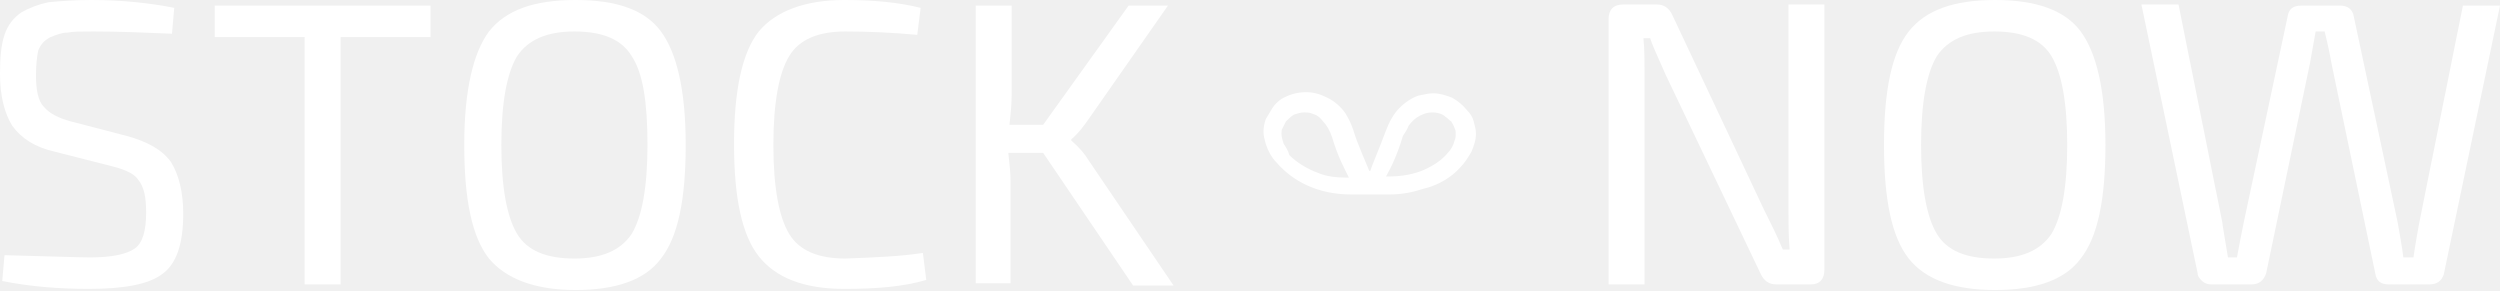
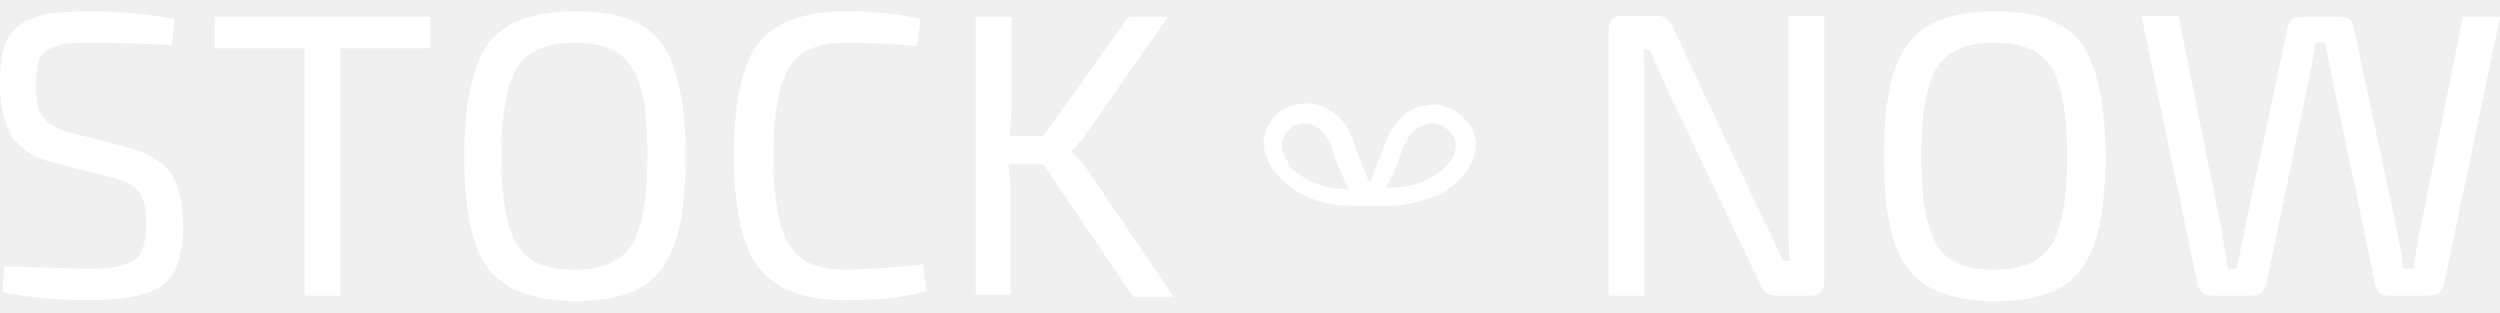
- <svg xmlns="http://www.w3.org/2000/svg" version="1.1" id="レイヤー_1" x="0px" y="0px" viewBox="0 0 222.4 25.8" style="enable-background:new 0 0 222.4 25.8;" xml:space="preserve">
+ <svg xmlns="http://www.w3.org/2000/svg" version="1.1" id="レイヤー_1" width="640" height="80" x="0px" y="0px" viewBox="0 0 222.4 25.8" style="enable-background:new 0 0 222.4 25.8;" xml:space="preserve">
  <style type="text/css">
	.st0{fill:#FFFFFF;}
</style>
  <g>
    <path class="st0" d="M10,14.8l-5.1-1.3c-1.8-0.4-3-1.2-3.8-2.3C0.4,10.1,0,8.5,0,6.6C0,5.1,0.1,4,0.4,3.1c0.3-0.9,0.8-1.5,1.5-2   c0.7-0.4,1.5-0.7,2.4-0.9C5.3,0.1,6.6,0,8.1,0c2.9,0,5.4,0.3,7.4,0.7l-0.2,2.3c-2.3-0.1-4.7-0.2-7-0.2c-1.1,0-1.8,0-2.3,0.1   c-0.5,0-1,0.2-1.5,0.4C3.9,3.6,3.6,4,3.4,4.5C3.3,5,3.2,5.7,3.2,6.7c0,1.3,0.2,2.3,0.7,2.8c0.5,0.6,1.3,1,2.4,1.3l5,1.3   c1.8,0.5,3.1,1.2,3.9,2.3c0.7,1.1,1.1,2.7,1.1,4.6c0,2.7-0.6,4.5-1.9,5.4c-1.2,0.9-3.4,1.3-6.5,1.3c-2.6,0-5.2-0.2-7.7-0.7l0.2-2.3   c4,0.1,6.6,0.2,7.6,0.2c2,0,3.3-0.3,4-0.8s1-1.6,1-3.2c0-1.4-0.2-2.3-0.7-2.9C12,15.5,11.2,15.1,10,14.8z" />
    <path class="st0" d="M38.3,3.3h-8v22h-3.2v-22h-8V0.5h19.2V3.3z" />
    <path class="st0" d="M43.5,2.8C45,0.9,47.5,0,51.2,0s6.2,0.9,7.6,2.8c1.4,1.9,2.2,5.2,2.2,10.1s-0.7,8.2-2.2,10.1   c-1.4,1.9-4,2.8-7.6,2.8S45,24.8,43.5,23c-1.5-1.9-2.2-5.2-2.2-10.1S42.1,4.7,43.5,2.8z M56.2,5c-0.9-1.5-2.6-2.2-5.1-2.2   c-2.4,0-4.1,0.7-5.1,2.2c-0.9,1.5-1.4,4.1-1.4,7.9s0.5,6.4,1.4,7.9c0.9,1.5,2.6,2.2,5.1,2.2c2.4,0,4.1-0.7,5.1-2.2   c0.9-1.5,1.4-4.1,1.4-7.9S57.2,6.5,56.2,5z" />
    <path class="st0" d="M82.1,22.5l0.3,2.4c-2,0.6-4.4,0.8-7.3,0.8c-3.6,0-6.1-1-7.6-2.9c-1.5-1.9-2.2-5.2-2.2-10   c0-4.7,0.7-8.1,2.2-10C69,1,71.6,0,75.1,0c2.6,0,4.8,0.2,6.8,0.7l-0.3,2.4c-2.2-0.2-4.3-0.3-6.4-0.3c-2.4,0-4.1,0.7-5,2.2   c-0.9,1.5-1.4,4.1-1.4,7.9s0.5,6.4,1.4,7.9c0.9,1.5,2.6,2.2,5,2.2C77.9,22.9,80.2,22.8,82.1,22.5z" />
    <path class="st0" d="M92.8,13.6h-3.1c0.1,0.9,0.2,1.8,0.2,2.6v9h-3.1V0.5H90v7.8c0,1-0.1,1.9-0.2,2.8h3l7.6-10.6h3.5l-7.2,10.3   c-0.3,0.4-0.7,1-1.4,1.6v0.1c0.7,0.6,1.2,1.2,1.5,1.7l7.6,11.2h-3.6L92.8,13.6z" />
    <path class="st0" d="M162.3,0.5V24c0,0.8-0.4,1.3-1.2,1.3h-3.1c-0.6,0-1.1-0.3-1.4-1l-8.4-17.6c-0.8-1.8-1.3-2.9-1.4-3.3h-0.6   c0.1,1,0.1,2.1,0.1,3.3v18.6h-3.2V1.7c0-0.8,0.4-1.3,1.3-1.3h3c0.6,0,1.1,0.3,1.4,1l8.1,17.2c0.6,1.2,1.2,2.4,1.7,3.6h0.6   c-0.1-1.3-0.1-2.6-0.1-3.8v-18H162.3z" />
    <path class="st0" d="M169.8,2.8c1.5-1.9,4-2.8,7.7-2.8c3.6,0,6.2,0.9,7.6,2.8c1.4,1.9,2.2,5.2,2.2,10.1s-0.7,8.2-2.2,10.1   c-1.4,1.9-4,2.8-7.6,2.8c-3.6,0-6.2-0.9-7.7-2.8c-1.5-1.9-2.2-5.2-2.2-10.1S168.3,4.7,169.8,2.8z M182.5,5   c-0.9-1.5-2.6-2.2-5.1-2.2c-2.4,0-4.1,0.7-5.1,2.2c-0.9,1.5-1.4,4.1-1.4,7.9s0.5,6.4,1.4,7.9c0.9,1.5,2.6,2.2,5.1,2.2   c2.4,0,4.1-0.7,5.1-2.2c0.9-1.5,1.4-4.1,1.4-7.9S183.4,6.5,182.5,5z" />
    <path class="st0" d="M222.4,0.5l-5,23.9c-0.2,0.6-0.6,0.9-1.3,0.9h-3.6c-0.7,0-1.1-0.3-1.2-1l-3.9-18.7c-0.1-0.6-0.3-1.6-0.6-2.8   h-0.8l-0.5,2.8l-3.9,18.7c-0.2,0.6-0.6,1-1.3,1h-3.6c-0.3,0-0.6-0.1-0.8-0.3c-0.2-0.2-0.4-0.4-0.4-0.7l-5-23.9h3.3l3.9,19.4   c0,0.2,0.2,1.2,0.5,3.1h0.8c0.2-1.1,0.4-2.1,0.6-3.1l3.9-18.3c0.1-0.7,0.5-1,1.2-1h3.5c0.6,0,1.1,0.3,1.2,1l3.9,18.3   c0.2,1.2,0.4,2.2,0.5,3.1h0.9c0.2-1.4,0.4-2.4,0.5-3l3.9-19.4H222.4z" />
  </g>
  <path class="st0" d="M129.9,14.9c0.4-0.4,0.7-0.9,1-1.4c0.2-0.5,0.4-1,0.4-1.6c0-0.4-0.1-0.7-0.2-1.1c-0.1-0.4-0.3-0.7-0.6-1  c-0.4-0.5-0.8-0.8-1.3-1.1c-0.5-0.2-1.1-0.4-1.7-0.4c-0.4,0-0.8,0.1-1.3,0.2c-0.6,0.2-1.2,0.6-1.7,1.1c-0.5,0.5-0.9,1.2-1.2,2  c-0.4,1.1-1.4,3.5-1.4,3.6h-0.1c0-0.1-1.1-2.5-1.4-3.6c-0.2-0.6-0.4-1-0.7-1.5c-0.4-0.6-1-1.1-1.6-1.4c-0.6-0.3-1.2-0.5-1.9-0.5  c-0.8,0-1.5,0.2-2.2,0.6c-0.3,0.2-0.6,0.5-0.8,0.8c-0.2,0.3-0.4,0.7-0.6,1c-0.1,0.3-0.2,0.7-0.2,1.1c0,0.4,0.1,0.7,0.2,1.1  c0.2,0.6,0.5,1.2,1,1.7c0.7,0.8,1.6,1.5,2.7,2c1.1,0.5,2.4,0.8,3.9,0.8c0.8,0,1.7,0,1.7,0c0,0,0.9,0,1.7,0c1.1,0,2.1-0.2,3-0.5  C127.9,16.5,129.1,15.8,129.9,14.9z M125.3,11.2c0.3-0.4,0.6-0.7,1-0.9c0.4-0.2,0.7-0.3,1.1-0.3c0.4,0,0.9,0.1,1.2,0.4  c0.2,0.1,0.3,0.3,0.5,0.4c0.1,0.2,0.2,0.3,0.3,0.6c0.1,0.2,0.1,0.3,0.1,0.5c0,0.2,0,0.4-0.1,0.6c-0.1,0.4-0.3,0.8-0.6,1.1  c-0.5,0.6-1.2,1.1-2.1,1.5c-0.9,0.4-2,0.6-3.2,0.6c-0.1,0-0.1,0-0.2,0c0.4-0.7,1-1.9,1.5-3.6C125,11.8,125.2,11.5,125.3,11.2z   M114.2,12.8c-0.1-0.3-0.2-0.6-0.2-0.9c0-0.2,0-0.4,0.1-0.5l0,0c0.1-0.2,0.2-0.4,0.3-0.6c0.2-0.2,0.4-0.4,0.7-0.6  c0.3-0.1,0.6-0.2,0.9-0.2c0.2,0,0.5,0,0.7,0.1c0.4,0.1,0.7,0.3,1,0.7c0.3,0.3,0.6,0.8,0.8,1.4c0.5,1.7,1.1,2.8,1.5,3.6  c-0.1,0-0.1,0-0.2,0c-0.9,0-1.8-0.1-2.5-0.4c-1.1-0.4-2-1-2.6-1.6C114.6,13.4,114.4,13.1,114.2,12.8z" />
</svg>
